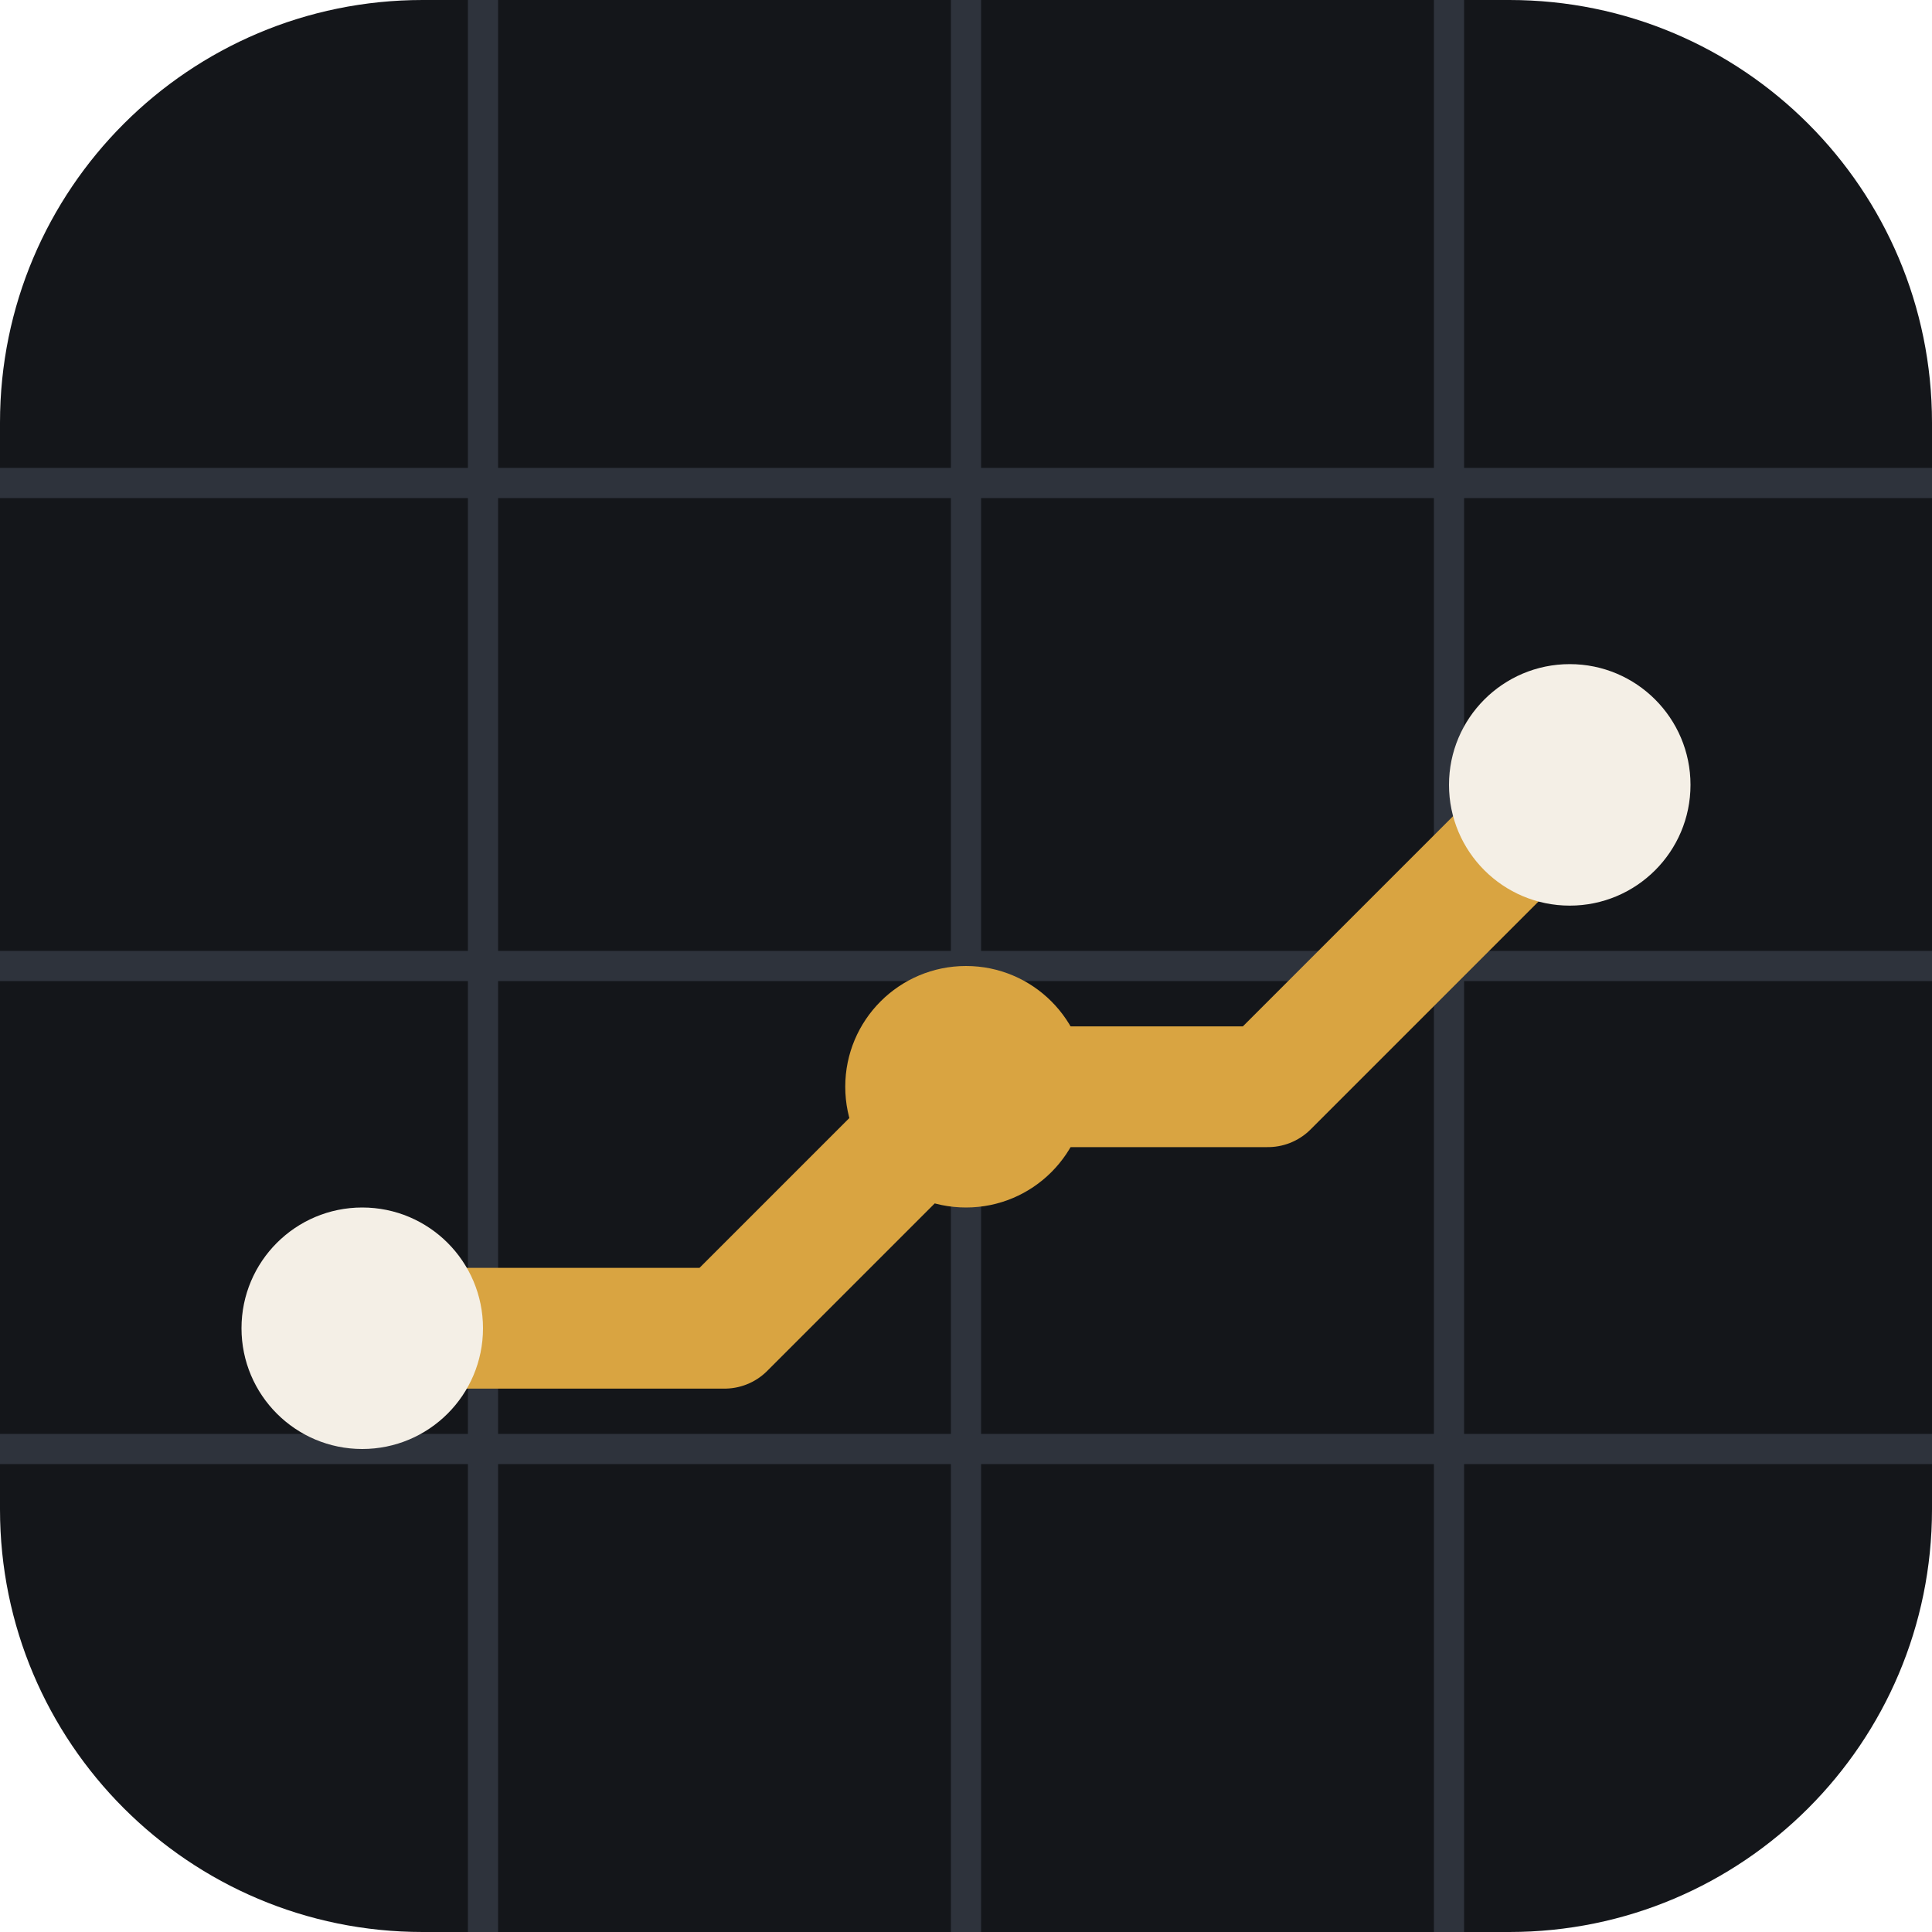
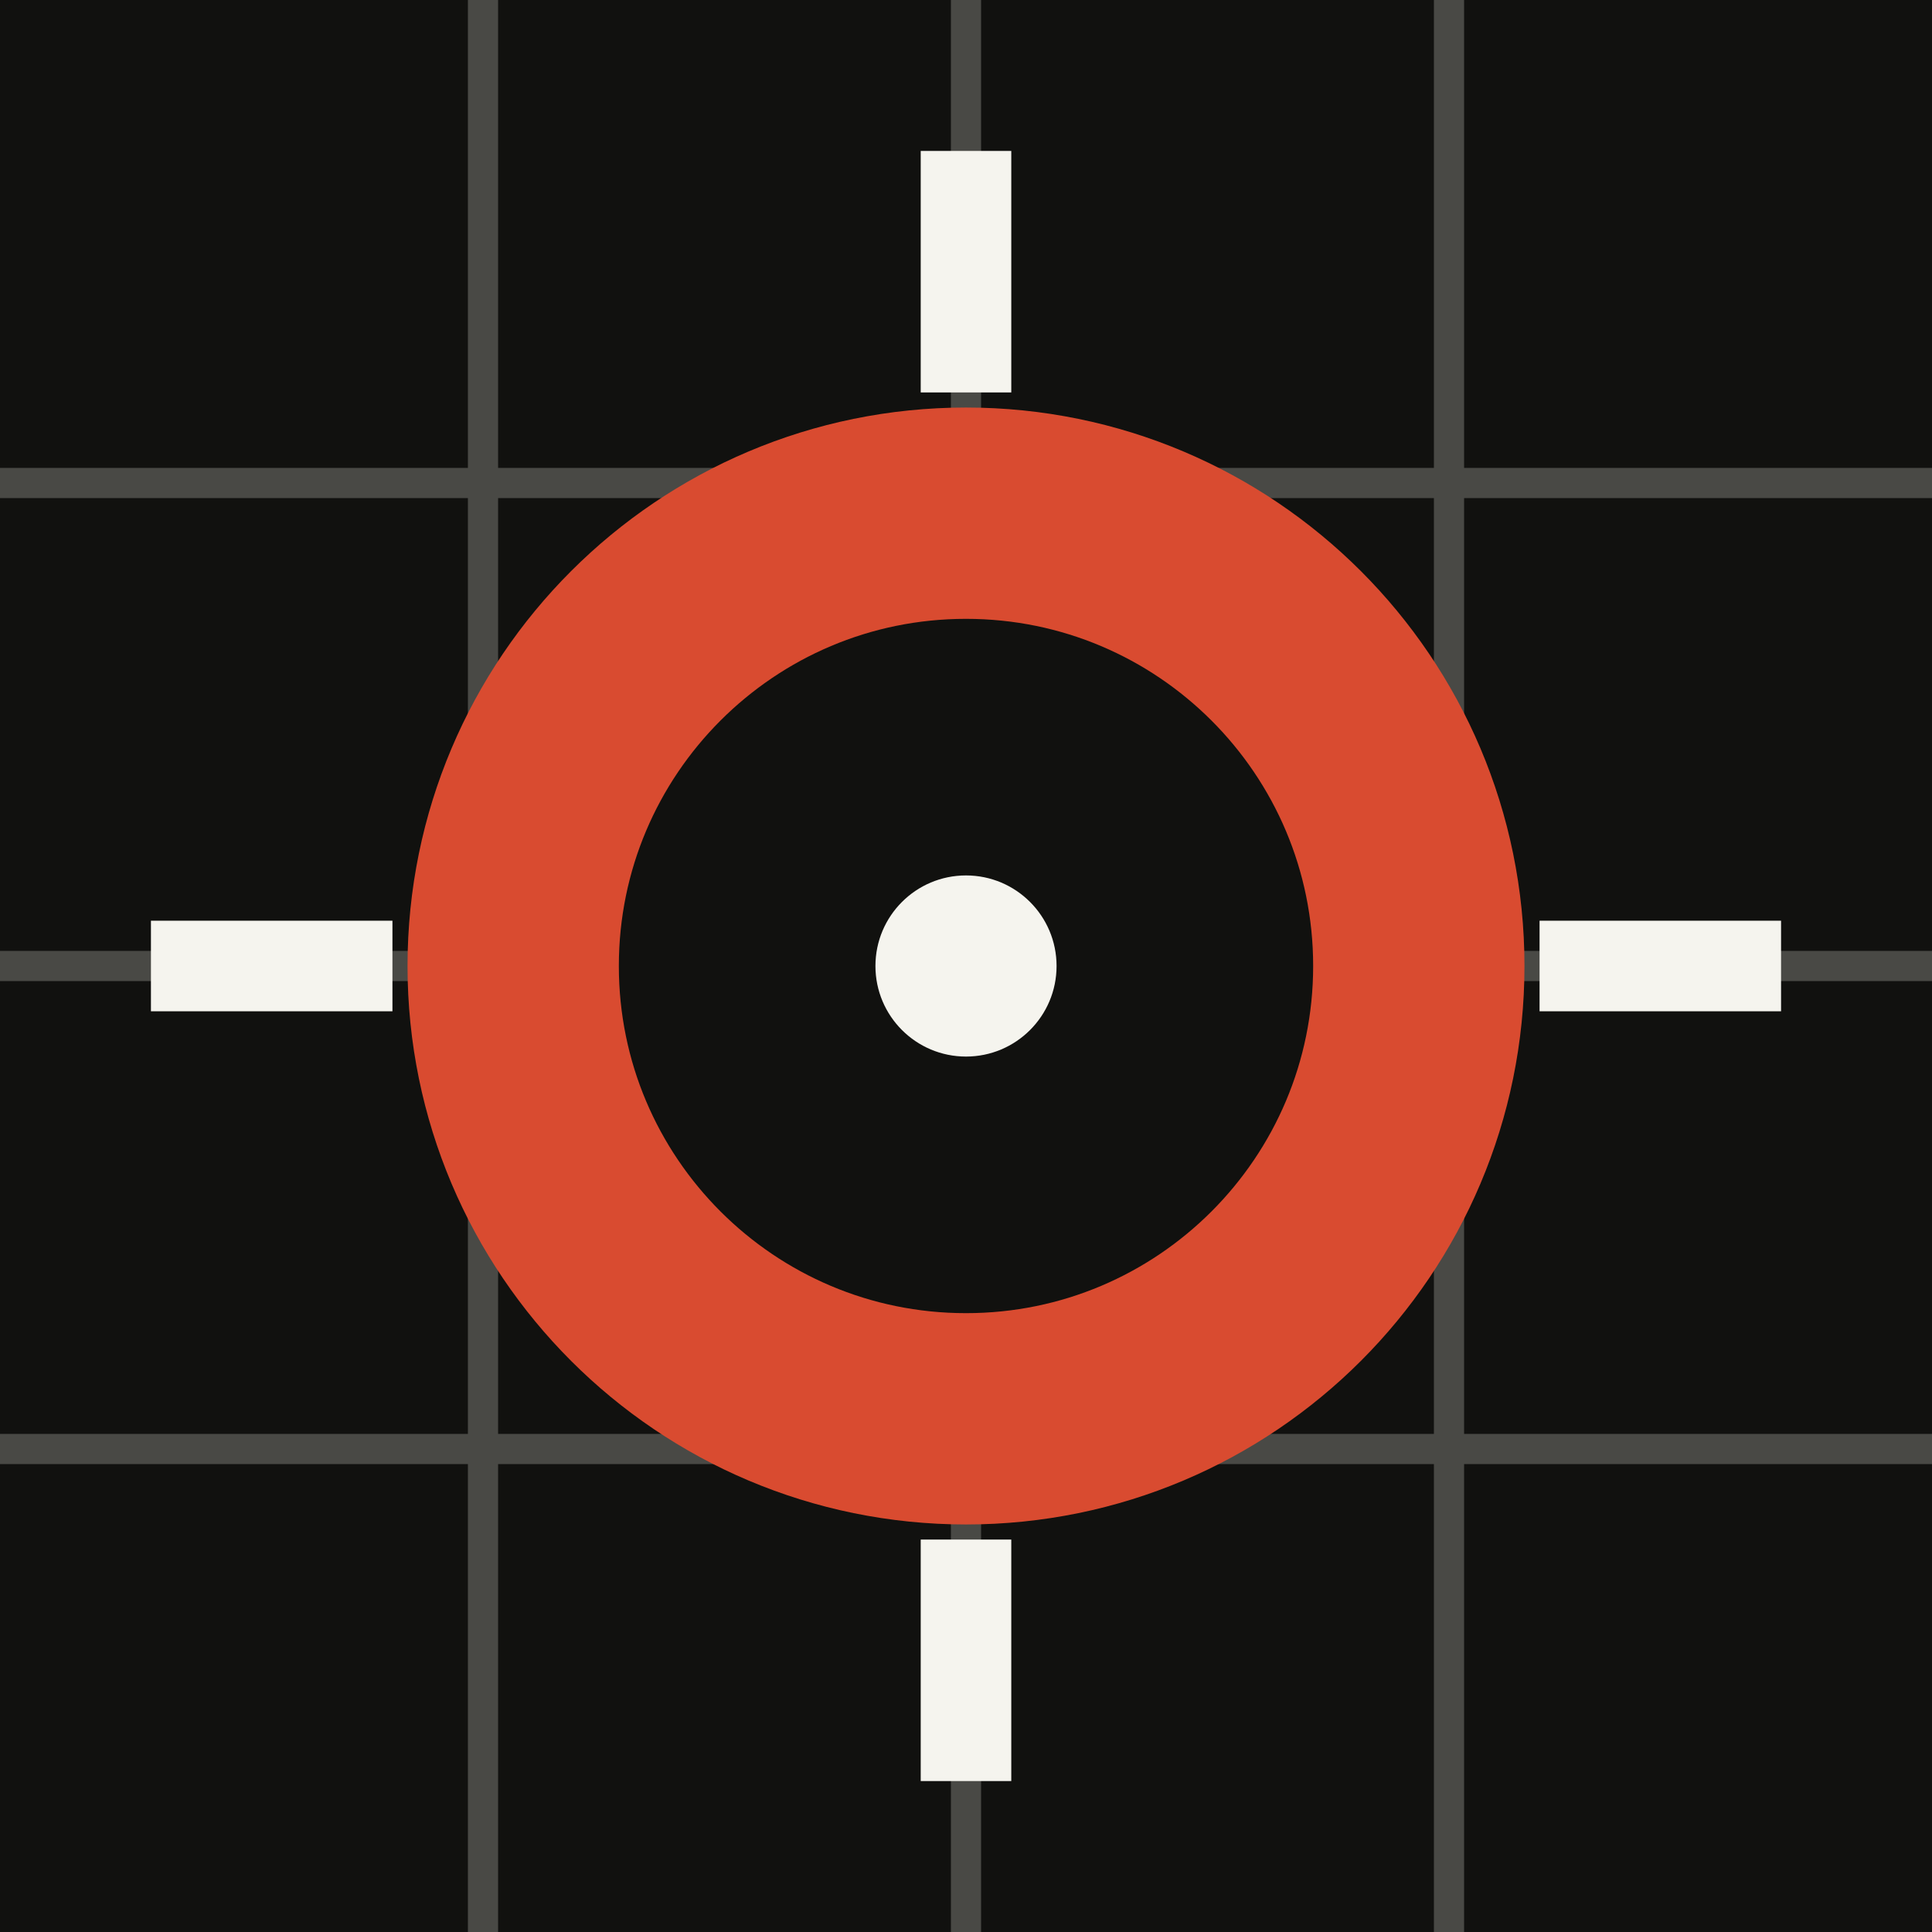
<svg xmlns="http://www.w3.org/2000/svg" viewBox="0 0 64 64">
-   <rect width="64" height="64" rx="14" fill="#14161a" />
-   <path d="M16 0v64M32 0v64M48 0v64M0 16h64M0 32h64M0 48h64" stroke="#2e333c" stroke-width="1" />
-   <path d="M12 44h12l8-8h10l10-10" fill="none" stroke="#d9a441" stroke-width="4" stroke-linecap="round" stroke-linejoin="round" />
-   <circle cx="12" cy="44" r="4" fill="#f4efe6" />
-   <circle cx="32" cy="36" r="4" fill="#d9a441" />
-   <circle cx="52" cy="26" r="4" fill="#f4efe6" />
+   <rect width="64" height="64" fill="#11110f" />
+   <path d="M0 16h64M0 32h64M0 48h64M16 0v64M32 0v64M48 0v64" stroke="#494945" stroke-width="1" />
+   <circle cx="32" cy="32" r="15" fill="#11110f" stroke="#d94b30" stroke-width="7" />
+   <path d="M32 5v8M32 51v8M5 32h8M51 32h8" stroke="#f5f4ee" stroke-width="3" />
+   <circle cx="32" cy="32" r="3" fill="#f5f4ee" />
</svg>
